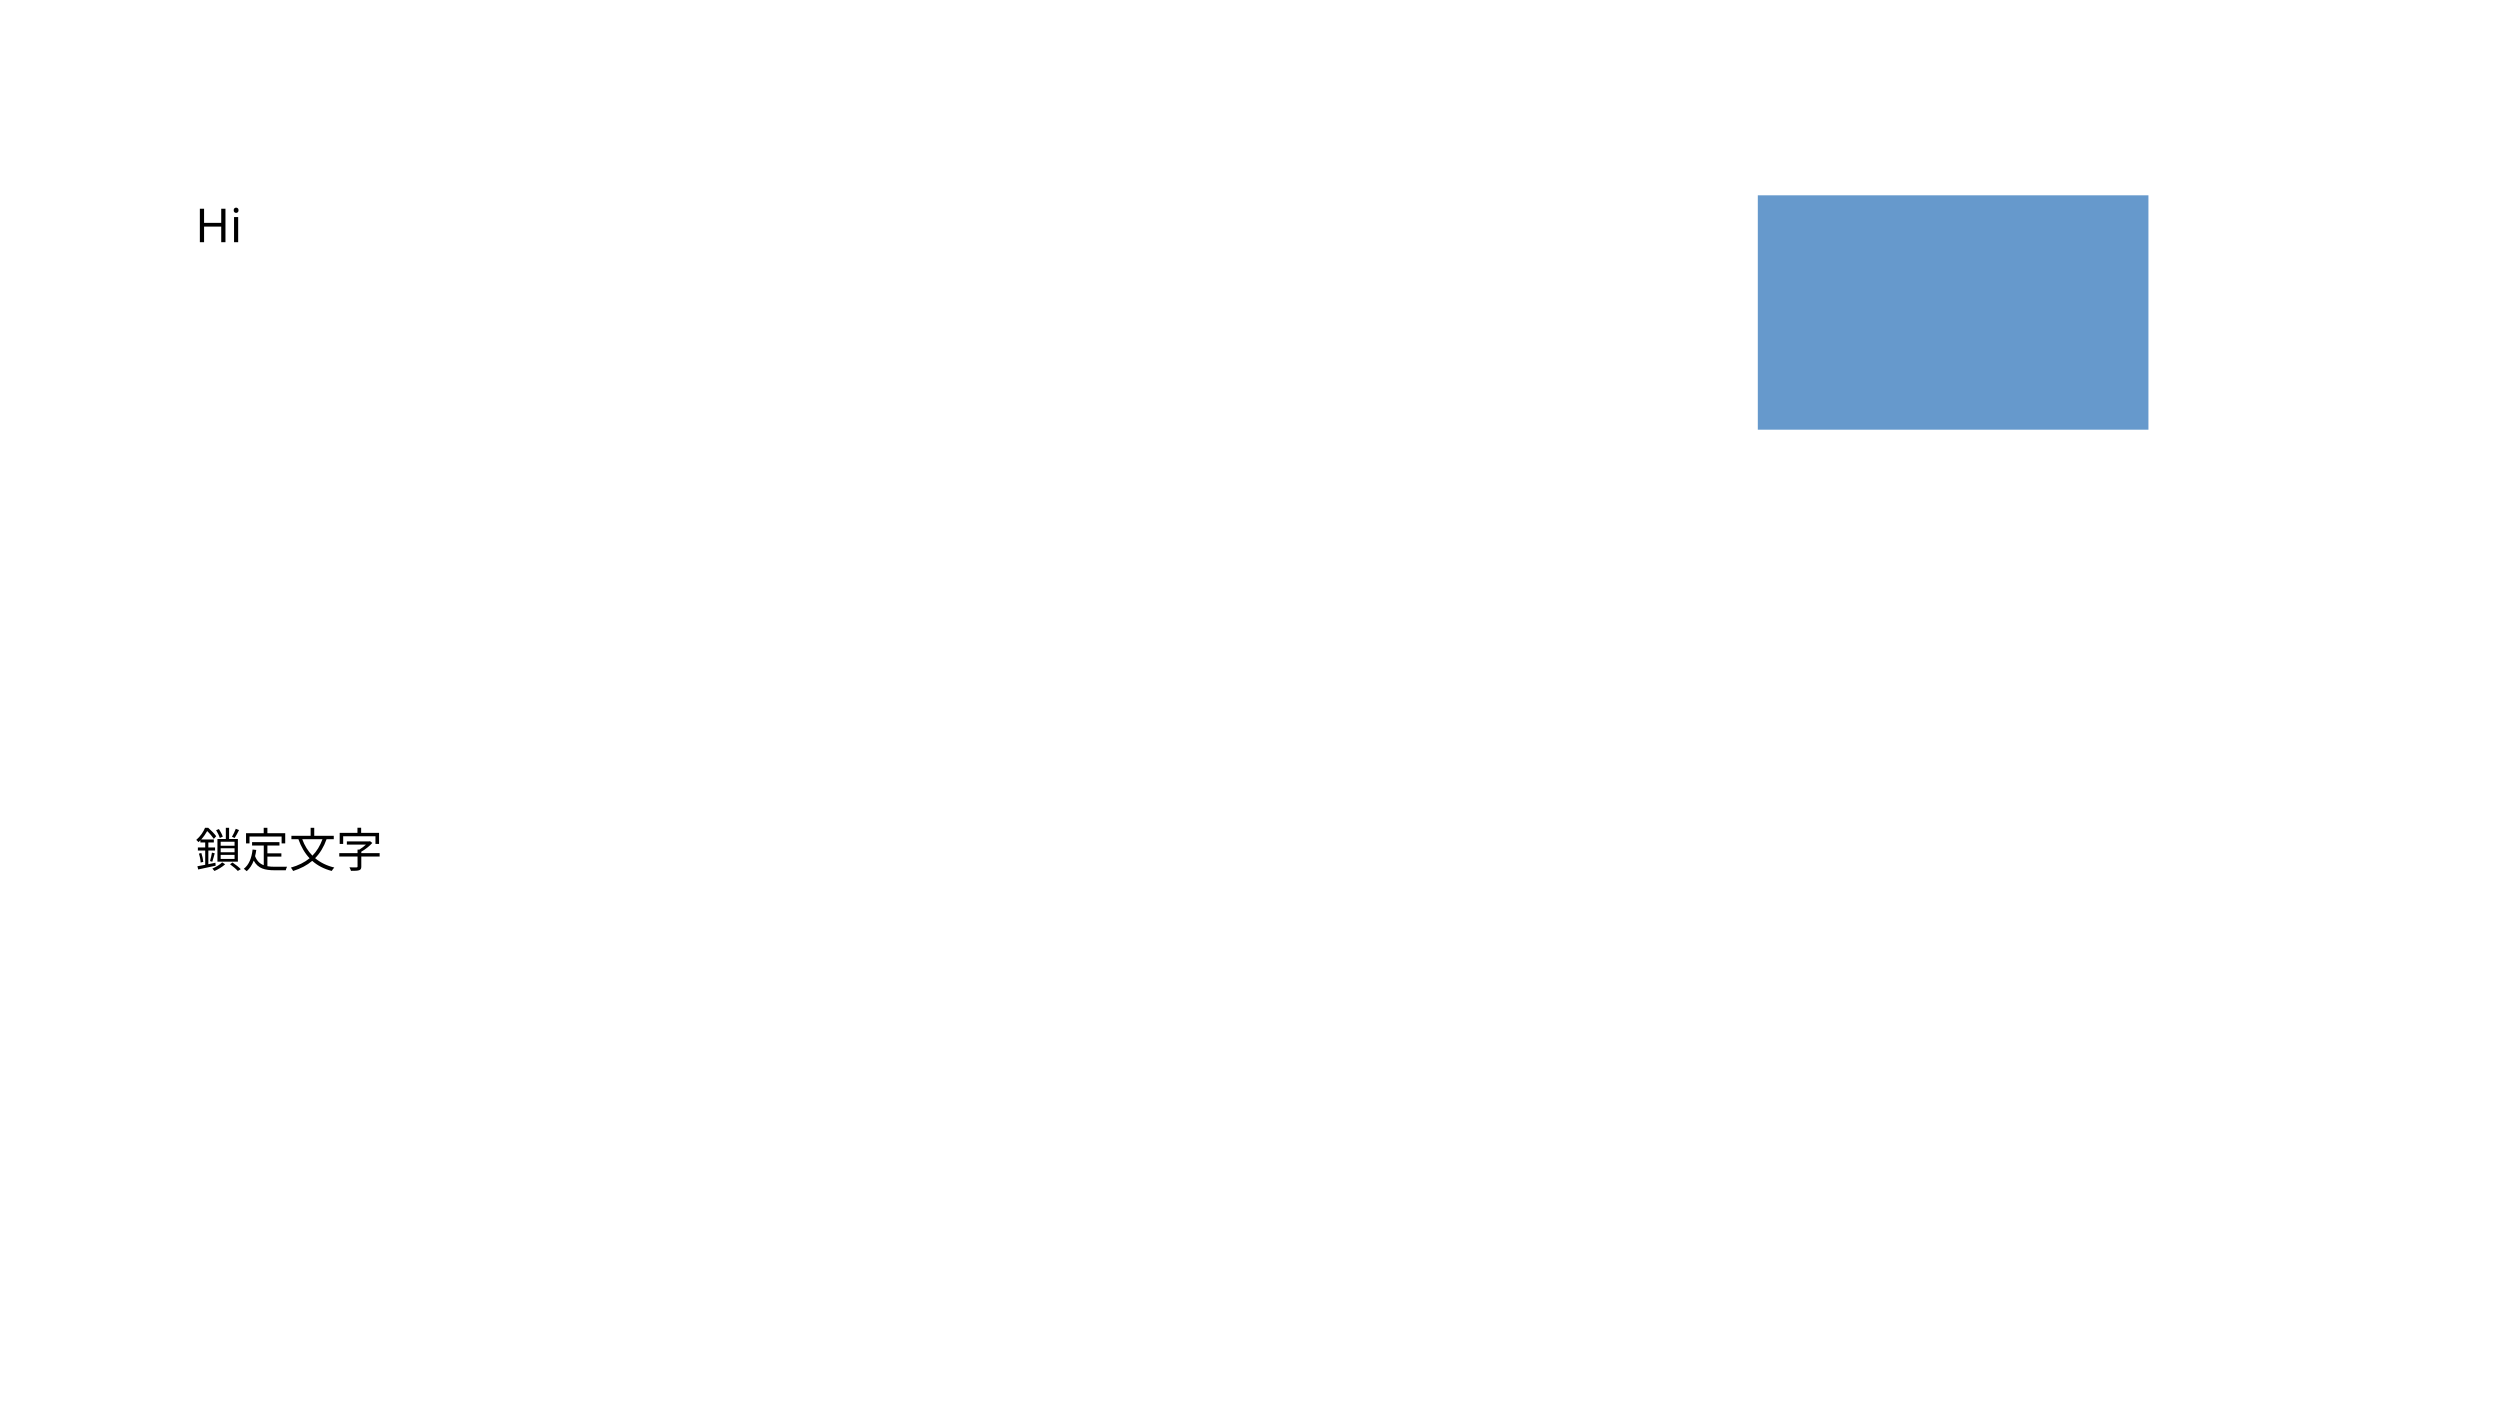
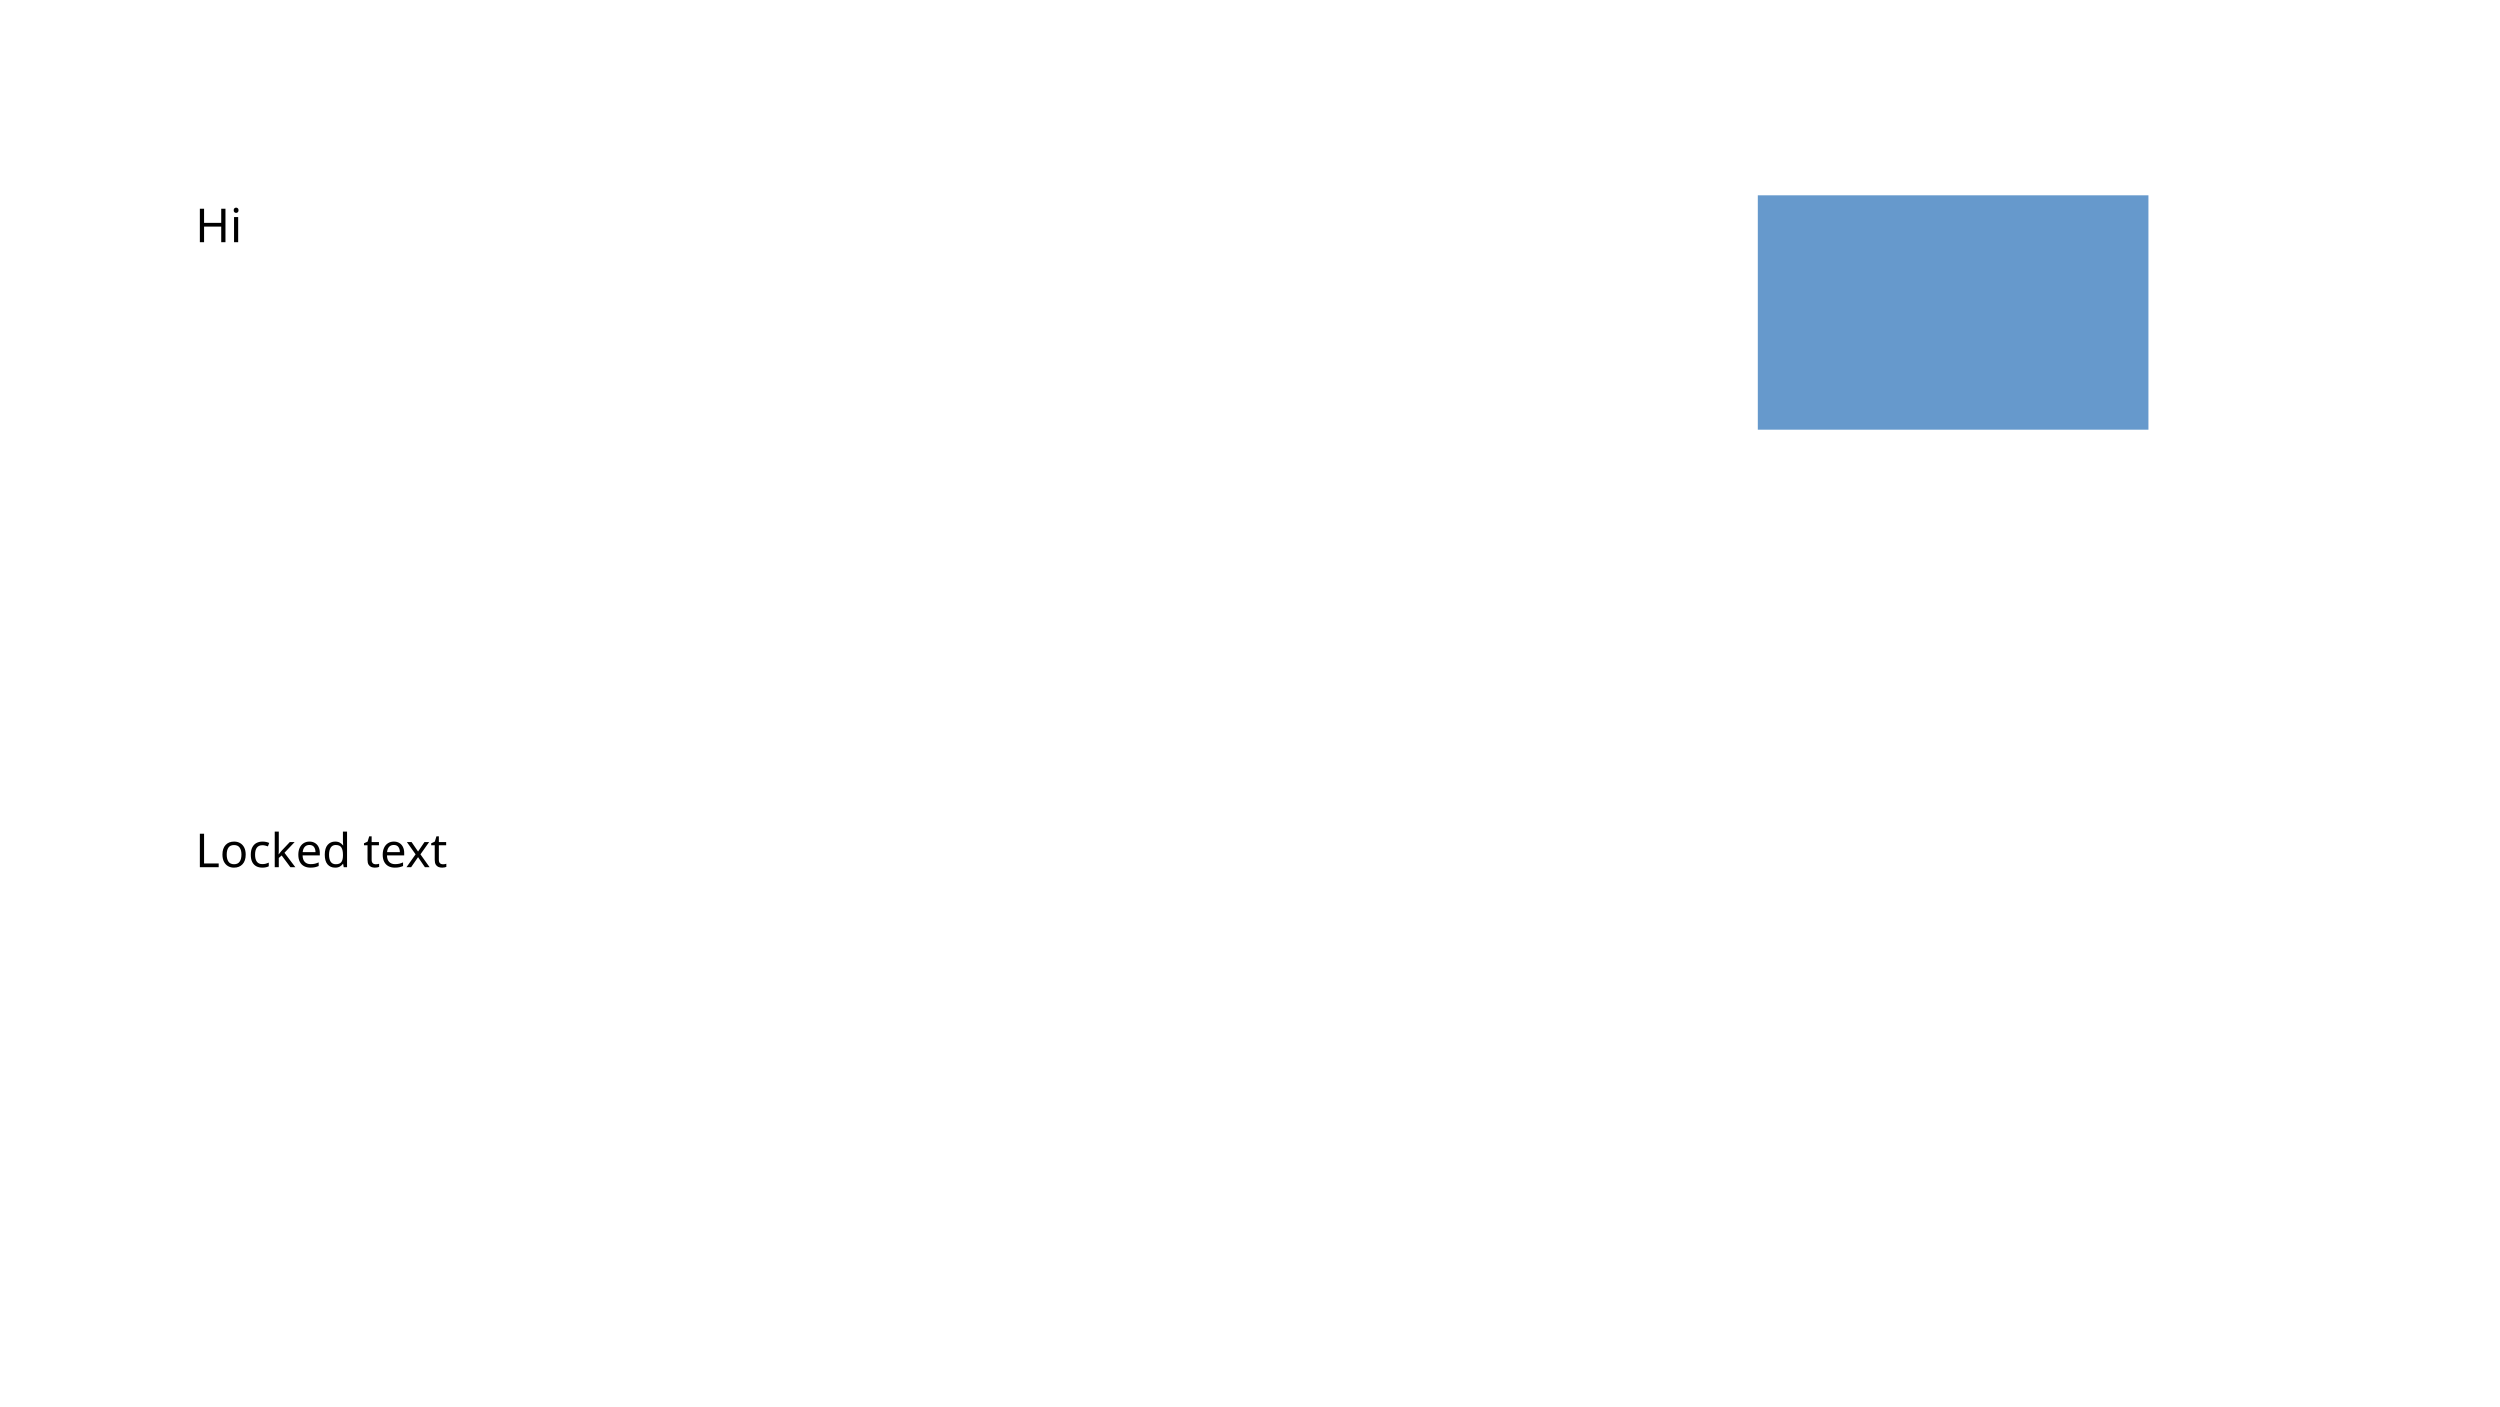
<svg xmlns="http://www.w3.org/2000/svg" viewBox="0 0 1280 720">
  <g id="el-text" data-slidra-text-width="220" transform="translate(100 100)">
    <text font-family="Noto Sans TC" font-size="24" xml:space="preserve">
      <tspan x="0" y="24">Hi</tspan>
    </text>
  </g>
  <g id="el-locked-text" data-slidra-text-width="220" data-slidra-lock="true" transform="translate(100 420)">
    <text font-family="Noto Sans TC" font-size="24" xml:space="preserve">
-       <tspan x="0" y="24">鎖定文字</tspan>
+       <tspan x="0" y="24">Locked text</tspan>
    </text>
  </g>
-   <g id="el-decoy" data-slidra-name="旁邊的方塊">
+   <g id="el-decoy" data-slidra-name="Nearby Block">
    <rect x="900" y="100" width="200" height="120" fill="#69c" />
  </g>
</svg>
